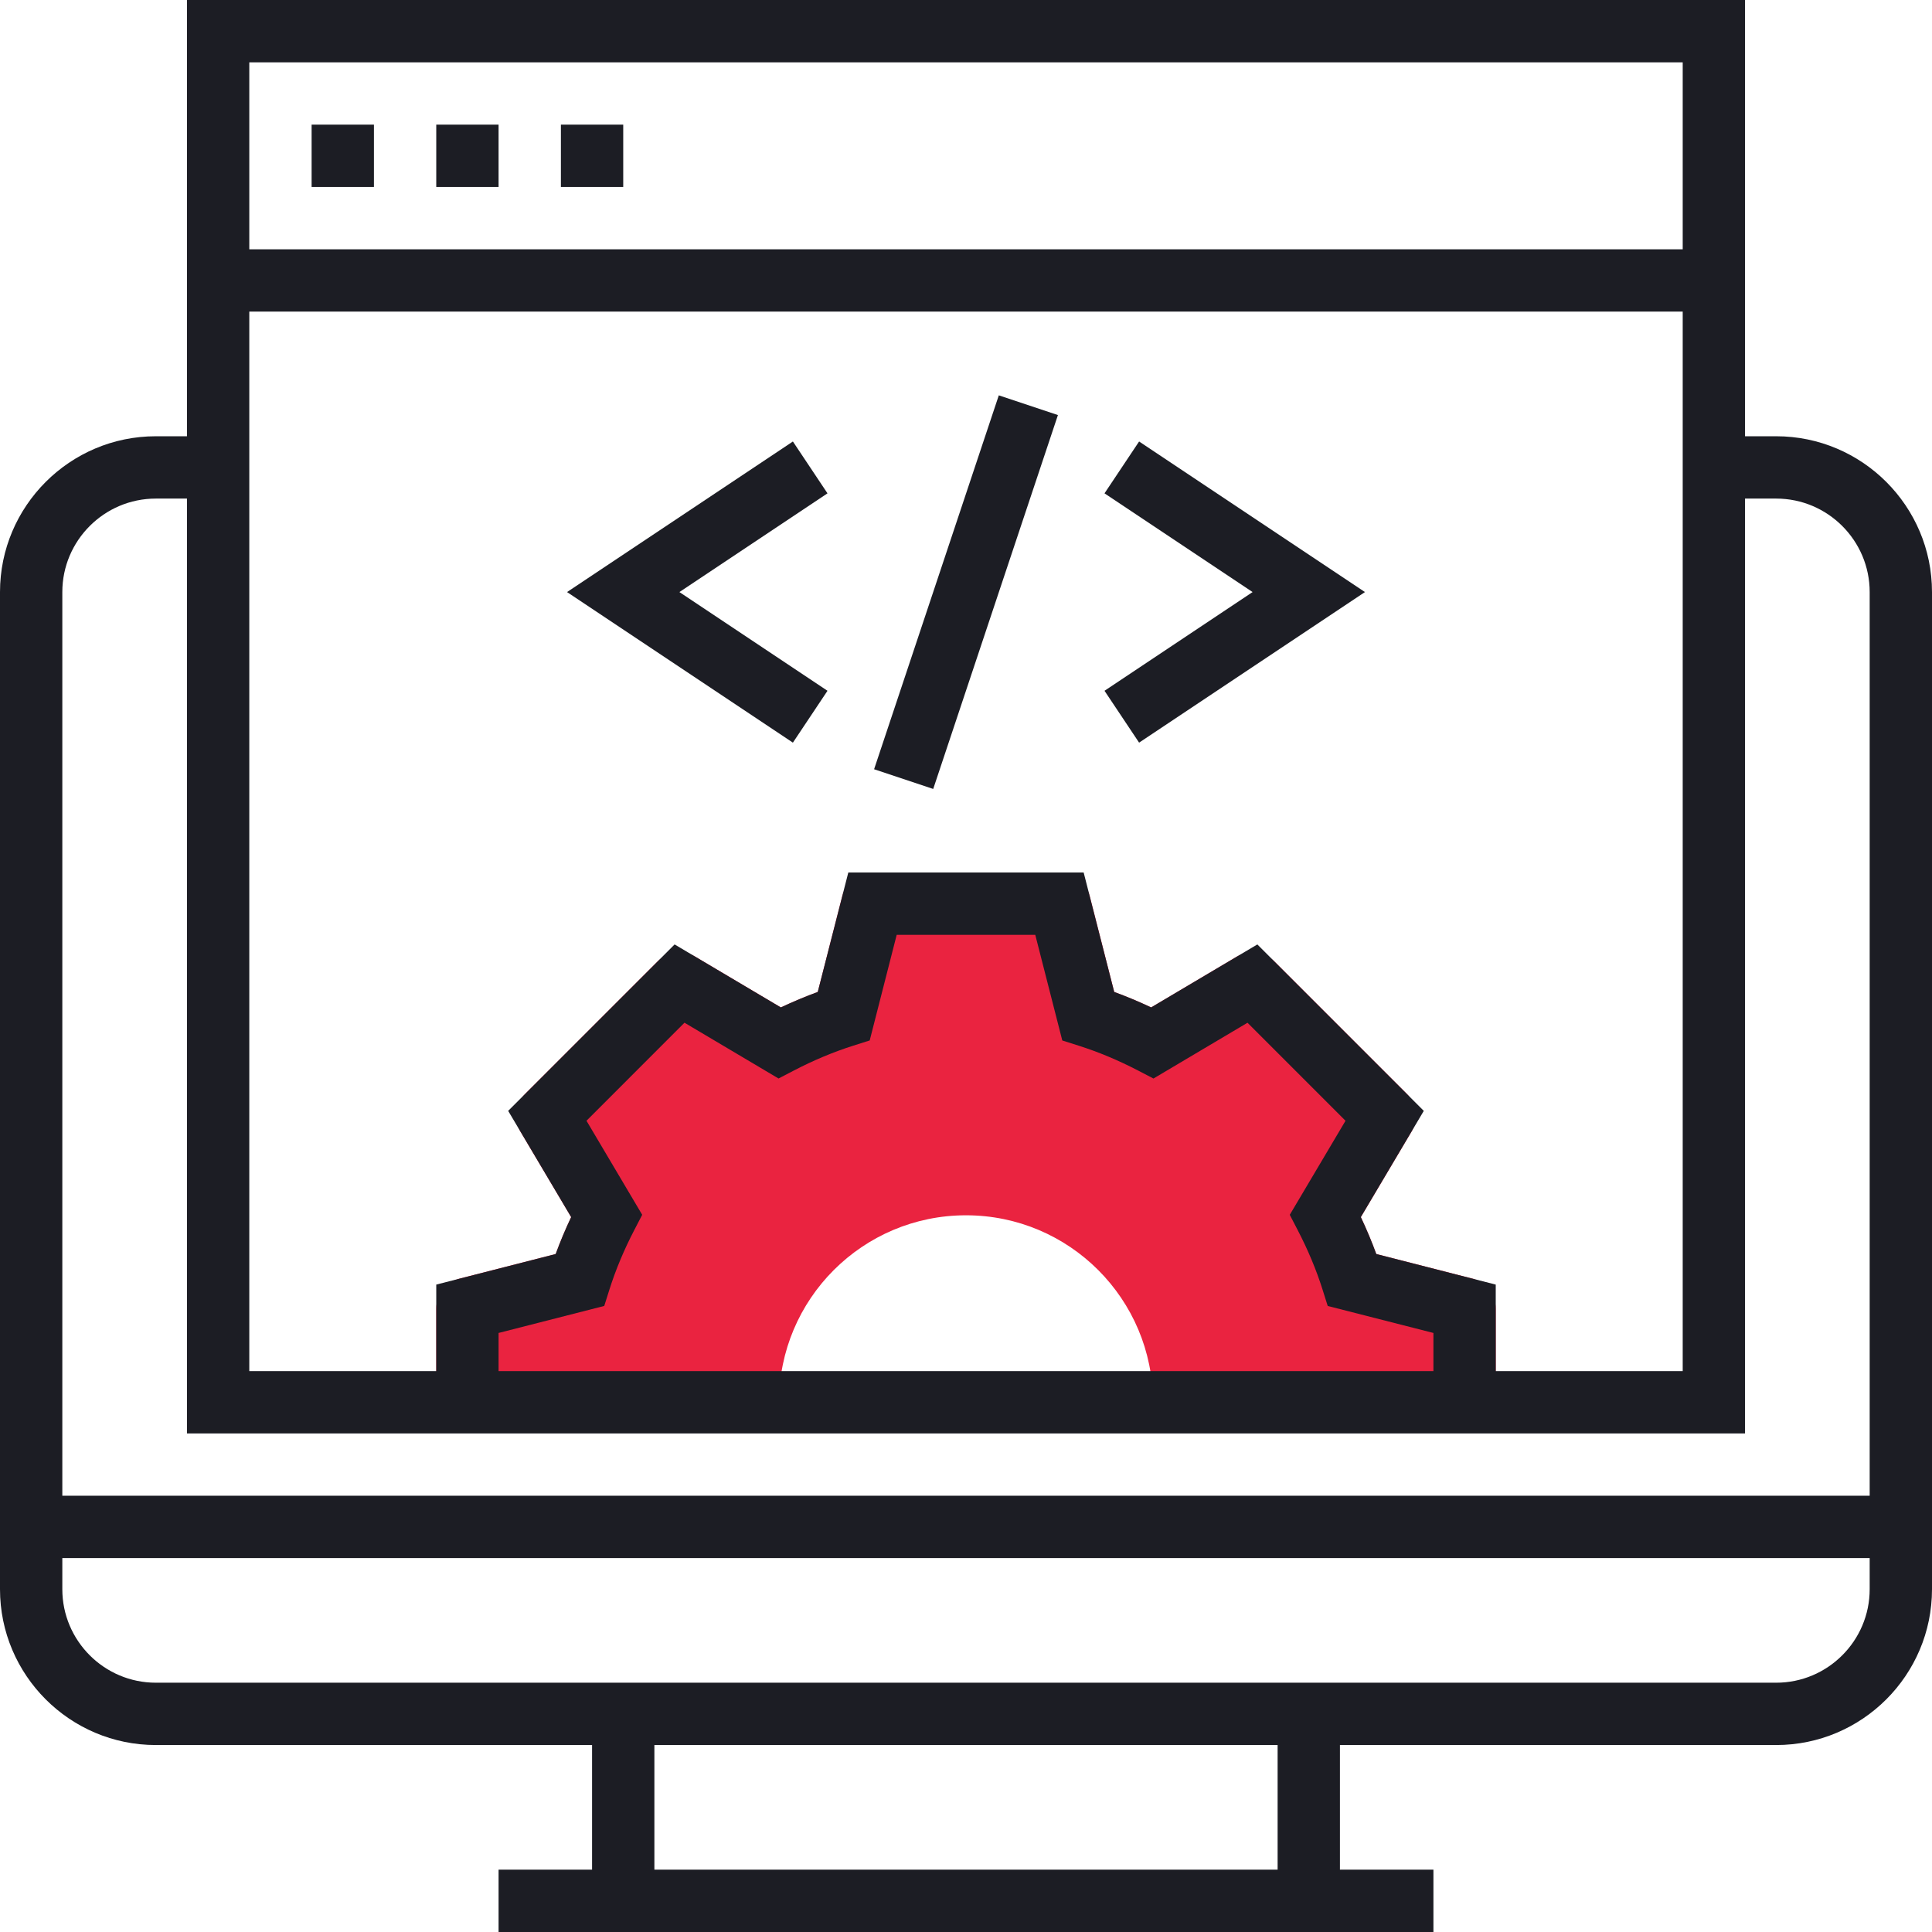
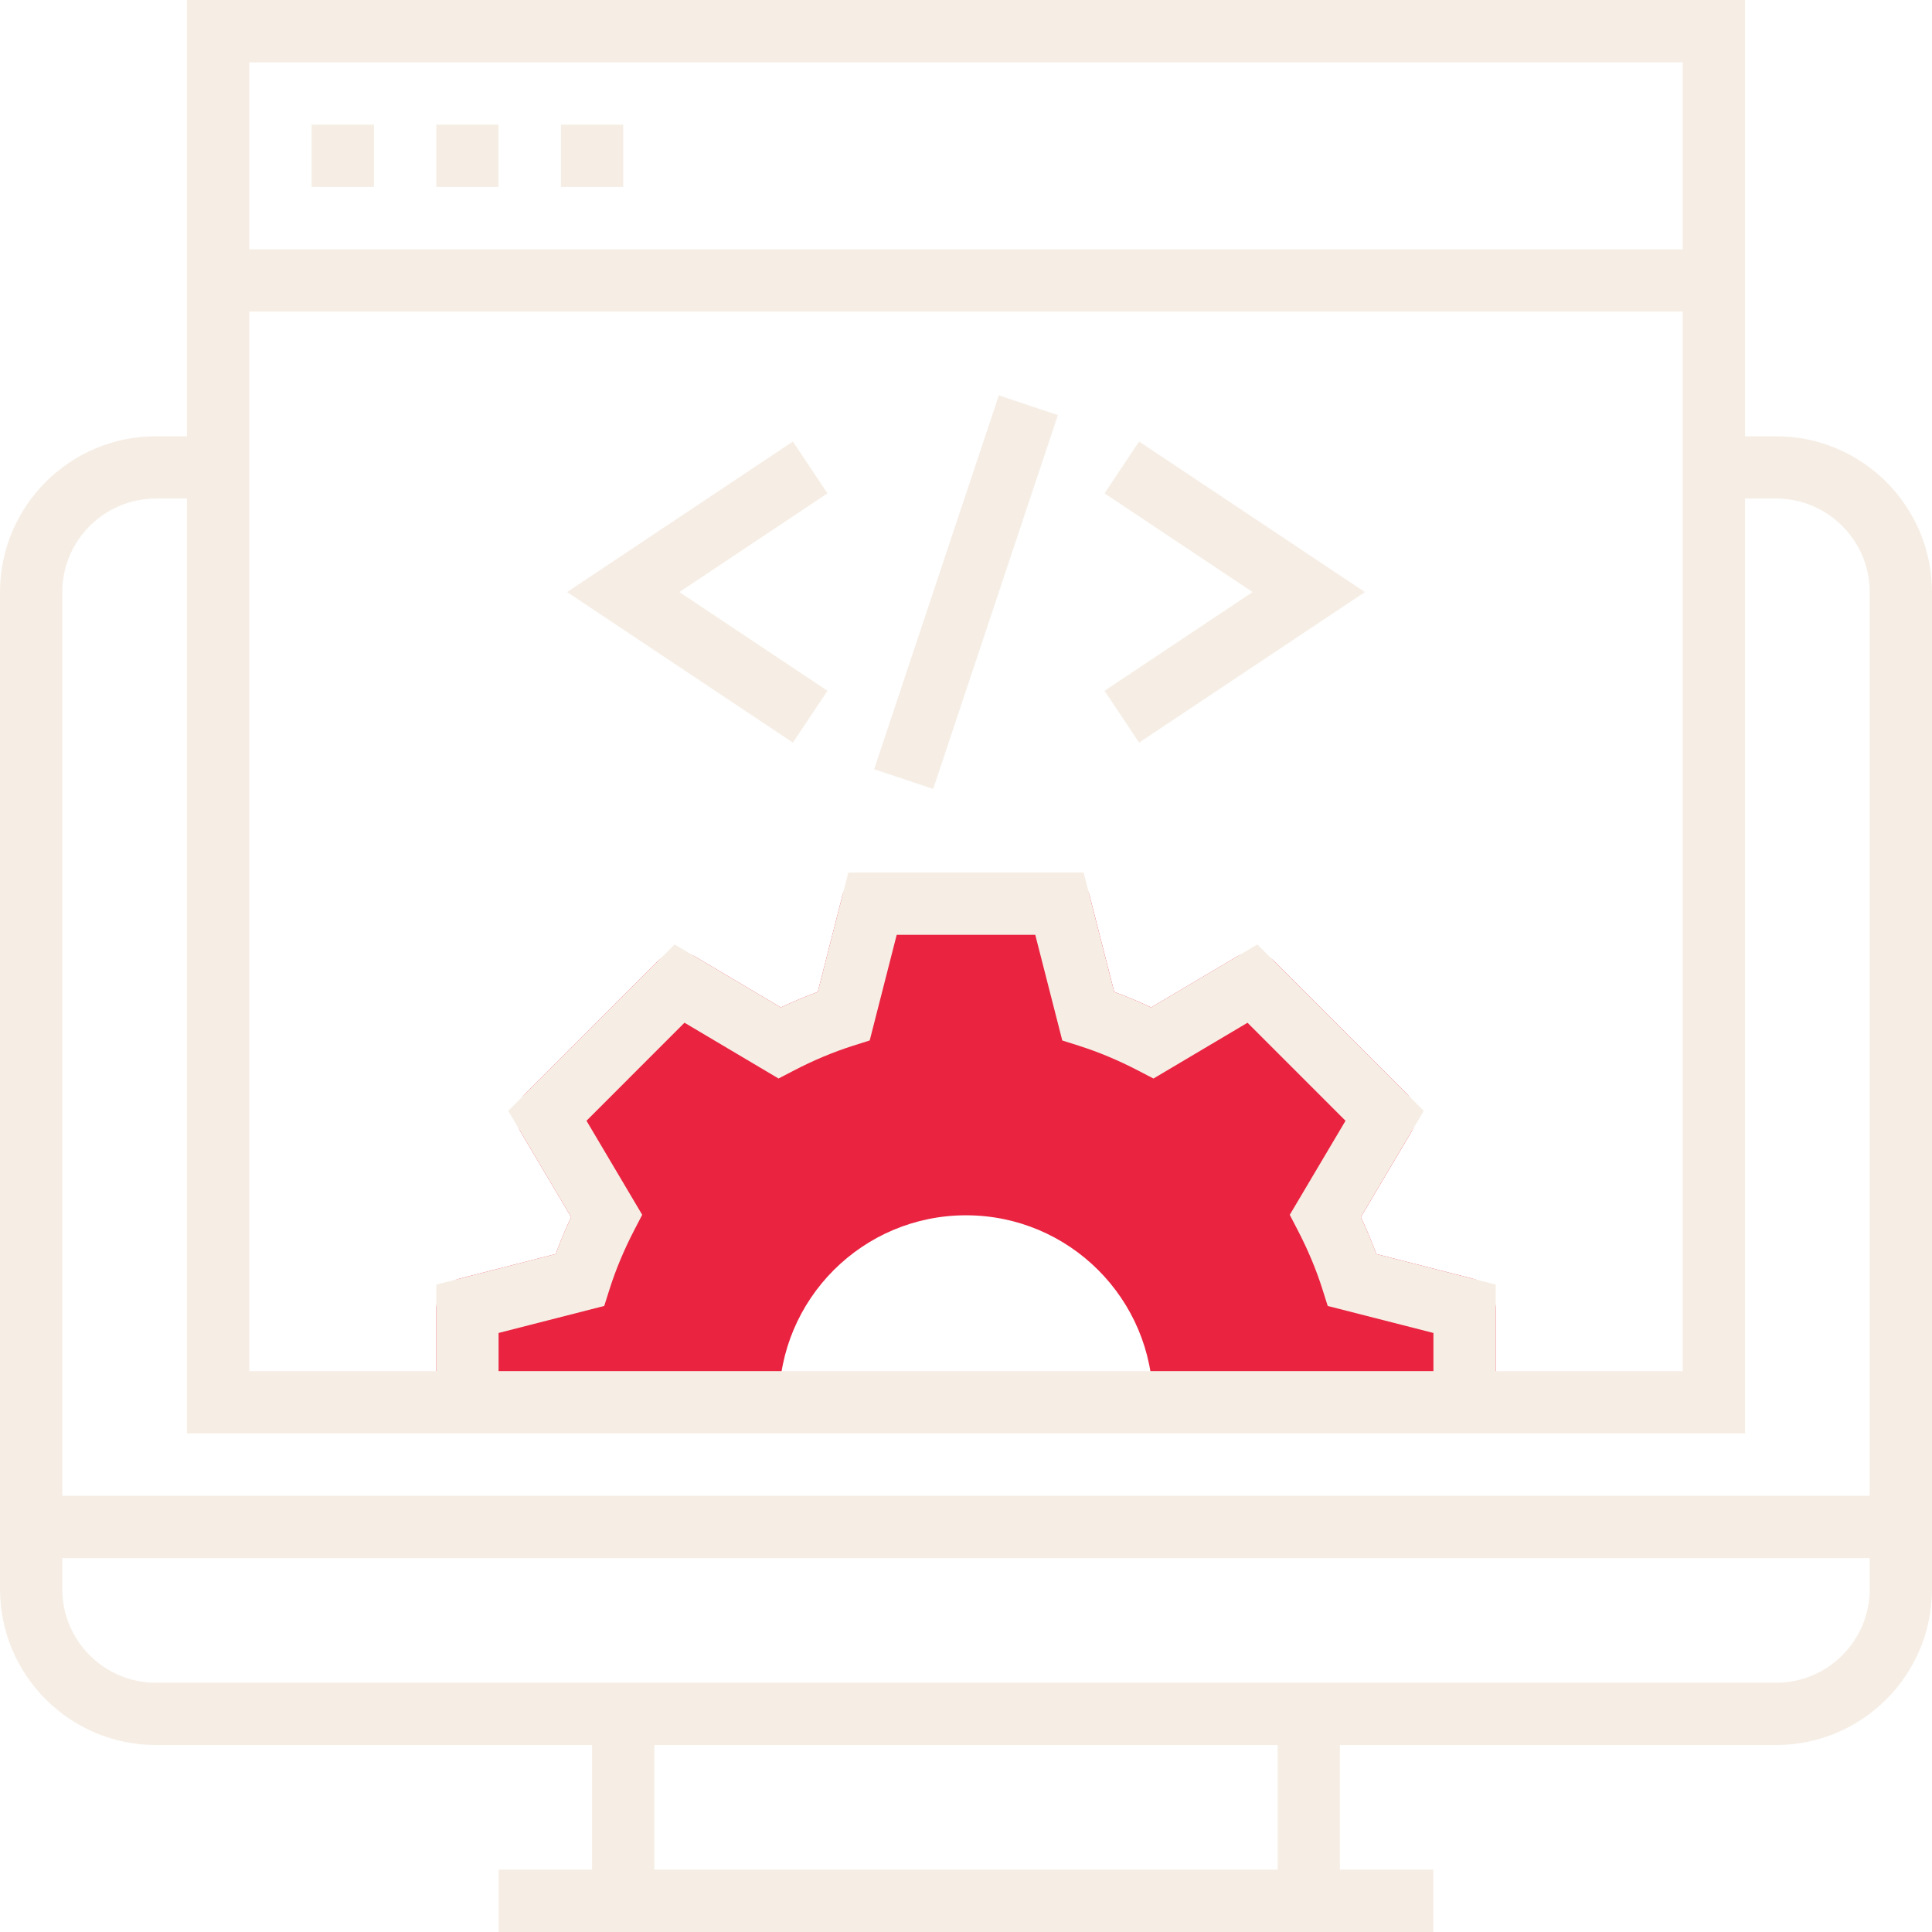
- <svg xmlns="http://www.w3.org/2000/svg" version="1.1" id="Capa_1" x="0px" y="0px" viewBox="0 0 496 496" style="enable-background:new 0 0 496 496;" xml:space="preserve" width="512px" height="512px" class="hovered-paths">
+ <svg xmlns="http://www.w3.org/2000/svg" version="1.1" id="Capa_1" x="0px" y="0px" viewBox="0 0 496 496" style="enable-background:new 0 0 496 496;" xml:space="preserve" width="512px" height="512px" class="">
  <g>
-     <path style="fill:#EA2340" d="M377.984,328.248l-24.648-6.304c-1.16-3.168-2.488-6.328-3.968-9.48l13-21.928  c1.856-3.144,1.36-7.152-1.224-9.736L327.2,246.856c-2.568-2.576-6.592-3.08-9.736-1.224l-21.928,13  c-3.152-1.488-6.312-2.816-9.48-3.968l-6.304-24.648C278.84,226.48,275.656,224,272,224h-48c-3.656,0-6.84,2.48-7.752,6.016  l-6.304,24.648c-3.168,1.16-6.328,2.488-9.48,3.968l-21.928-13c-3.136-1.856-7.16-1.36-9.736,1.224L134.856,280.8  c-2.584,2.584-3.088,6.592-1.224,9.736l13,21.928c-1.488,3.152-2.816,6.312-3.968,9.48l-24.648,6.304  C114.48,329.16,112,332.344,112,336v24h16h72c0-26.512,21.488-48,48-48s48,21.488,48,48h72h16v-24  C384,332.344,381.52,329.16,377.984,328.248z" data-original="#F0BC5E" class="hovered-path active-path" data-old_color="#F0BC5E" />
-     <path d="M456,112h-8V0H48v112h-8c-22.056,0-40,17.944-40,40v256c0,22.056,17.944,40,40,40h112v32h-24v16h240v-16h-24v-32h112  c22.056,0,40-17.944,40-40V152C496,129.944,478.056,112,456,112z M150.568,287.728l25.16-25.168l24.144,14.32l3.944-2.048  c5.056-2.632,10.184-4.776,15.232-6.376l4.232-1.344L230.208,240h35.576l6.936,27.12l4.232,1.344  c5.048,1.6,10.168,3.744,15.232,6.376l3.944,2.048l24.144-14.32l25.16,25.168L331.12,311.88l2.048,3.944  c2.624,5.056,4.768,10.168,6.36,15.224l1.336,4.232L368,342.208V352H128v-9.792l27.128-6.936l1.336-4.232  c1.6-5.056,3.736-10.168,6.36-15.224l2.048-3.944L150.568,287.728z M353.336,321.944c-1.16-3.168-2.488-6.336-3.976-9.48  l16.168-27.272L322.8,242.464l-27.272,16.168c-3.152-1.488-6.32-2.816-9.48-3.968L278.208,224h-60.424l-7.84,30.664  c-3.16,1.16-6.328,2.488-9.48,3.968l-27.272-16.168l-42.728,42.728l16.168,27.272c-1.488,3.144-2.816,6.312-3.976,9.48L112,329.792  V352H64V80h368v272h-48v-22.208L353.336,321.944z M432,16v48H64V16H432z M40,128h8v240h400V128h8c13.232,0,24,10.768,24,24v232H16  V152C16,138.768,26.768,128,40,128z M328,480H168v-32h160V480z M456,432H40c-13.232,0-24-10.768-24-24v-8h464v8  C480,421.232,469.232,432,456,432z" data-original="#000000" class="" style="fill:#1C1D24" data-old_color="#000000" />
-     <polygon points="283.56,126.656 321.576,152 283.56,177.344 292.44,190.656 350.424,152 292.44,113.344 " data-original="#000000" class="" style="fill:#1C1D24" data-old_color="#000000" />
-     <polygon points="203.56,113.344 145.576,152 203.56,190.656 212.44,177.344 174.424,152 212.44,126.656 " data-original="#000000" class="" style="fill:#1C1D24" data-old_color="#000000" />
-     <rect x="197.402" y="144.026" transform="matrix(-0.3164 0.9486 -0.9486 -0.3164 470.6809 -35.1274)" width="101.189" height="16" data-original="#000000" class="" style="fill:#1C1D24" data-old_color="#000000" />
-     <rect x="144" y="32" width="16" height="16" data-original="#000000" class="" style="fill:#1C1D24" data-old_color="#000000" />
-     <rect x="112" y="32" width="16" height="16" data-original="#000000" class="" style="fill:#1C1D24" data-old_color="#000000" />
-     <rect x="80" y="32" width="16" height="16" data-original="#000000" class="" style="fill:#1C1D24" data-old_color="#000000" />
+     <path style="fill:#EA2340" d="M377.984,328.248l-24.648-6.304c-1.16-3.168-2.488-6.328-3.968-9.48l13-21.928  c1.856-3.144,1.36-7.152-1.224-9.736L327.2,246.856c-2.568-2.576-6.592-3.08-9.736-1.224l-21.928,13  c-3.152-1.488-6.312-2.816-9.48-3.968l-6.304-24.648C278.84,226.48,275.656,224,272,224h-48c-3.656,0-6.84,2.48-7.752,6.016  l-6.304,24.648c-3.168,1.16-6.328,2.488-9.48,3.968l-21.928-13c-3.136-1.856-7.16-1.36-9.736,1.224L134.856,280.8  c-2.584,2.584-3.088,6.592-1.224,9.736l13,21.928c-1.488,3.152-2.816,6.312-3.968,9.48l-24.648,6.304  C114.48,329.16,112,332.344,112,336v24h16h72c0-26.512,21.488-48,48-48s48,21.488,48,48h72h16v-24  C384,332.344,381.52,329.16,377.984,328.248z" data-original="#F0BC5E" class="active-path" data-old_color="#F0BC5E" />
+     <path d="M456,112h-8V0H48v112h-8c-22.056,0-40,17.944-40,40v256c0,22.056,17.944,40,40,40h112v32h-24v16h240v-16h-24v-32h112  c22.056,0,40-17.944,40-40V152C496,129.944,478.056,112,456,112z M150.568,287.728l25.16-25.168l24.144,14.32l3.944-2.048  c5.056-2.632,10.184-4.776,15.232-6.376l4.232-1.344L230.208,240h35.576l6.936,27.12l4.232,1.344  c5.048,1.6,10.168,3.744,15.232,6.376l3.944,2.048l24.144-14.32l25.16,25.168L331.12,311.88l2.048,3.944  c2.624,5.056,4.768,10.168,6.36,15.224l1.336,4.232L368,342.208V352H128v-9.792l27.128-6.936l1.336-4.232  c1.6-5.056,3.736-10.168,6.36-15.224l2.048-3.944L150.568,287.728z M353.336,321.944c-1.16-3.168-2.488-6.336-3.976-9.48  l16.168-27.272L322.8,242.464l-27.272,16.168c-3.152-1.488-6.32-2.816-9.48-3.968L278.208,224h-60.424l-7.84,30.664  c-3.16,1.16-6.328,2.488-9.48,3.968l-27.272-16.168l-42.728,42.728l16.168,27.272c-1.488,3.144-2.816,6.312-3.976,9.48L112,329.792  V352H64V80h368v272h-48v-22.208L353.336,321.944z M432,16v48H64V16H432z M40,128h8v240h400V128h8c13.232,0,24,10.768,24,24v232H16  V152C16,138.768,26.768,128,40,128z M328,480H168v-32h160V480z M456,432H40c-13.232,0-24-10.768-24-24v-8h464v8  C480,421.232,469.232,432,456,432z" data-original="#000000" class="" style="fill:#F6EEE5" data-old_color="#000000" />
+     <polygon points="283.56,126.656 321.576,152 283.56,177.344 292.44,190.656 350.424,152 292.44,113.344 " data-original="#000000" class="" style="fill:#F6EEE5" data-old_color="#000000" />
+     <polygon points="203.56,113.344 145.576,152 203.56,190.656 212.44,177.344 174.424,152 212.44,126.656 " data-original="#000000" class="" style="fill:#F6EEE5" data-old_color="#000000" />
+     <rect x="197.402" y="144.026" transform="matrix(-0.3164 0.9486 -0.9486 -0.3164 470.6809 -35.1274)" width="101.189" height="16" data-original="#000000" class="" style="fill:#F6EEE5" data-old_color="#000000" />
+     <rect x="144" y="32" width="16" height="16" data-original="#000000" class="" style="fill:#F6EEE5" data-old_color="#000000" />
+     <rect x="112" y="32" width="16" height="16" data-original="#000000" class="" style="fill:#F6EEE5" data-old_color="#000000" />
+     <rect x="80" y="32" width="16" height="16" data-original="#000000" class="" style="fill:#F6EEE5" data-old_color="#000000" />
  </g>
</svg>
